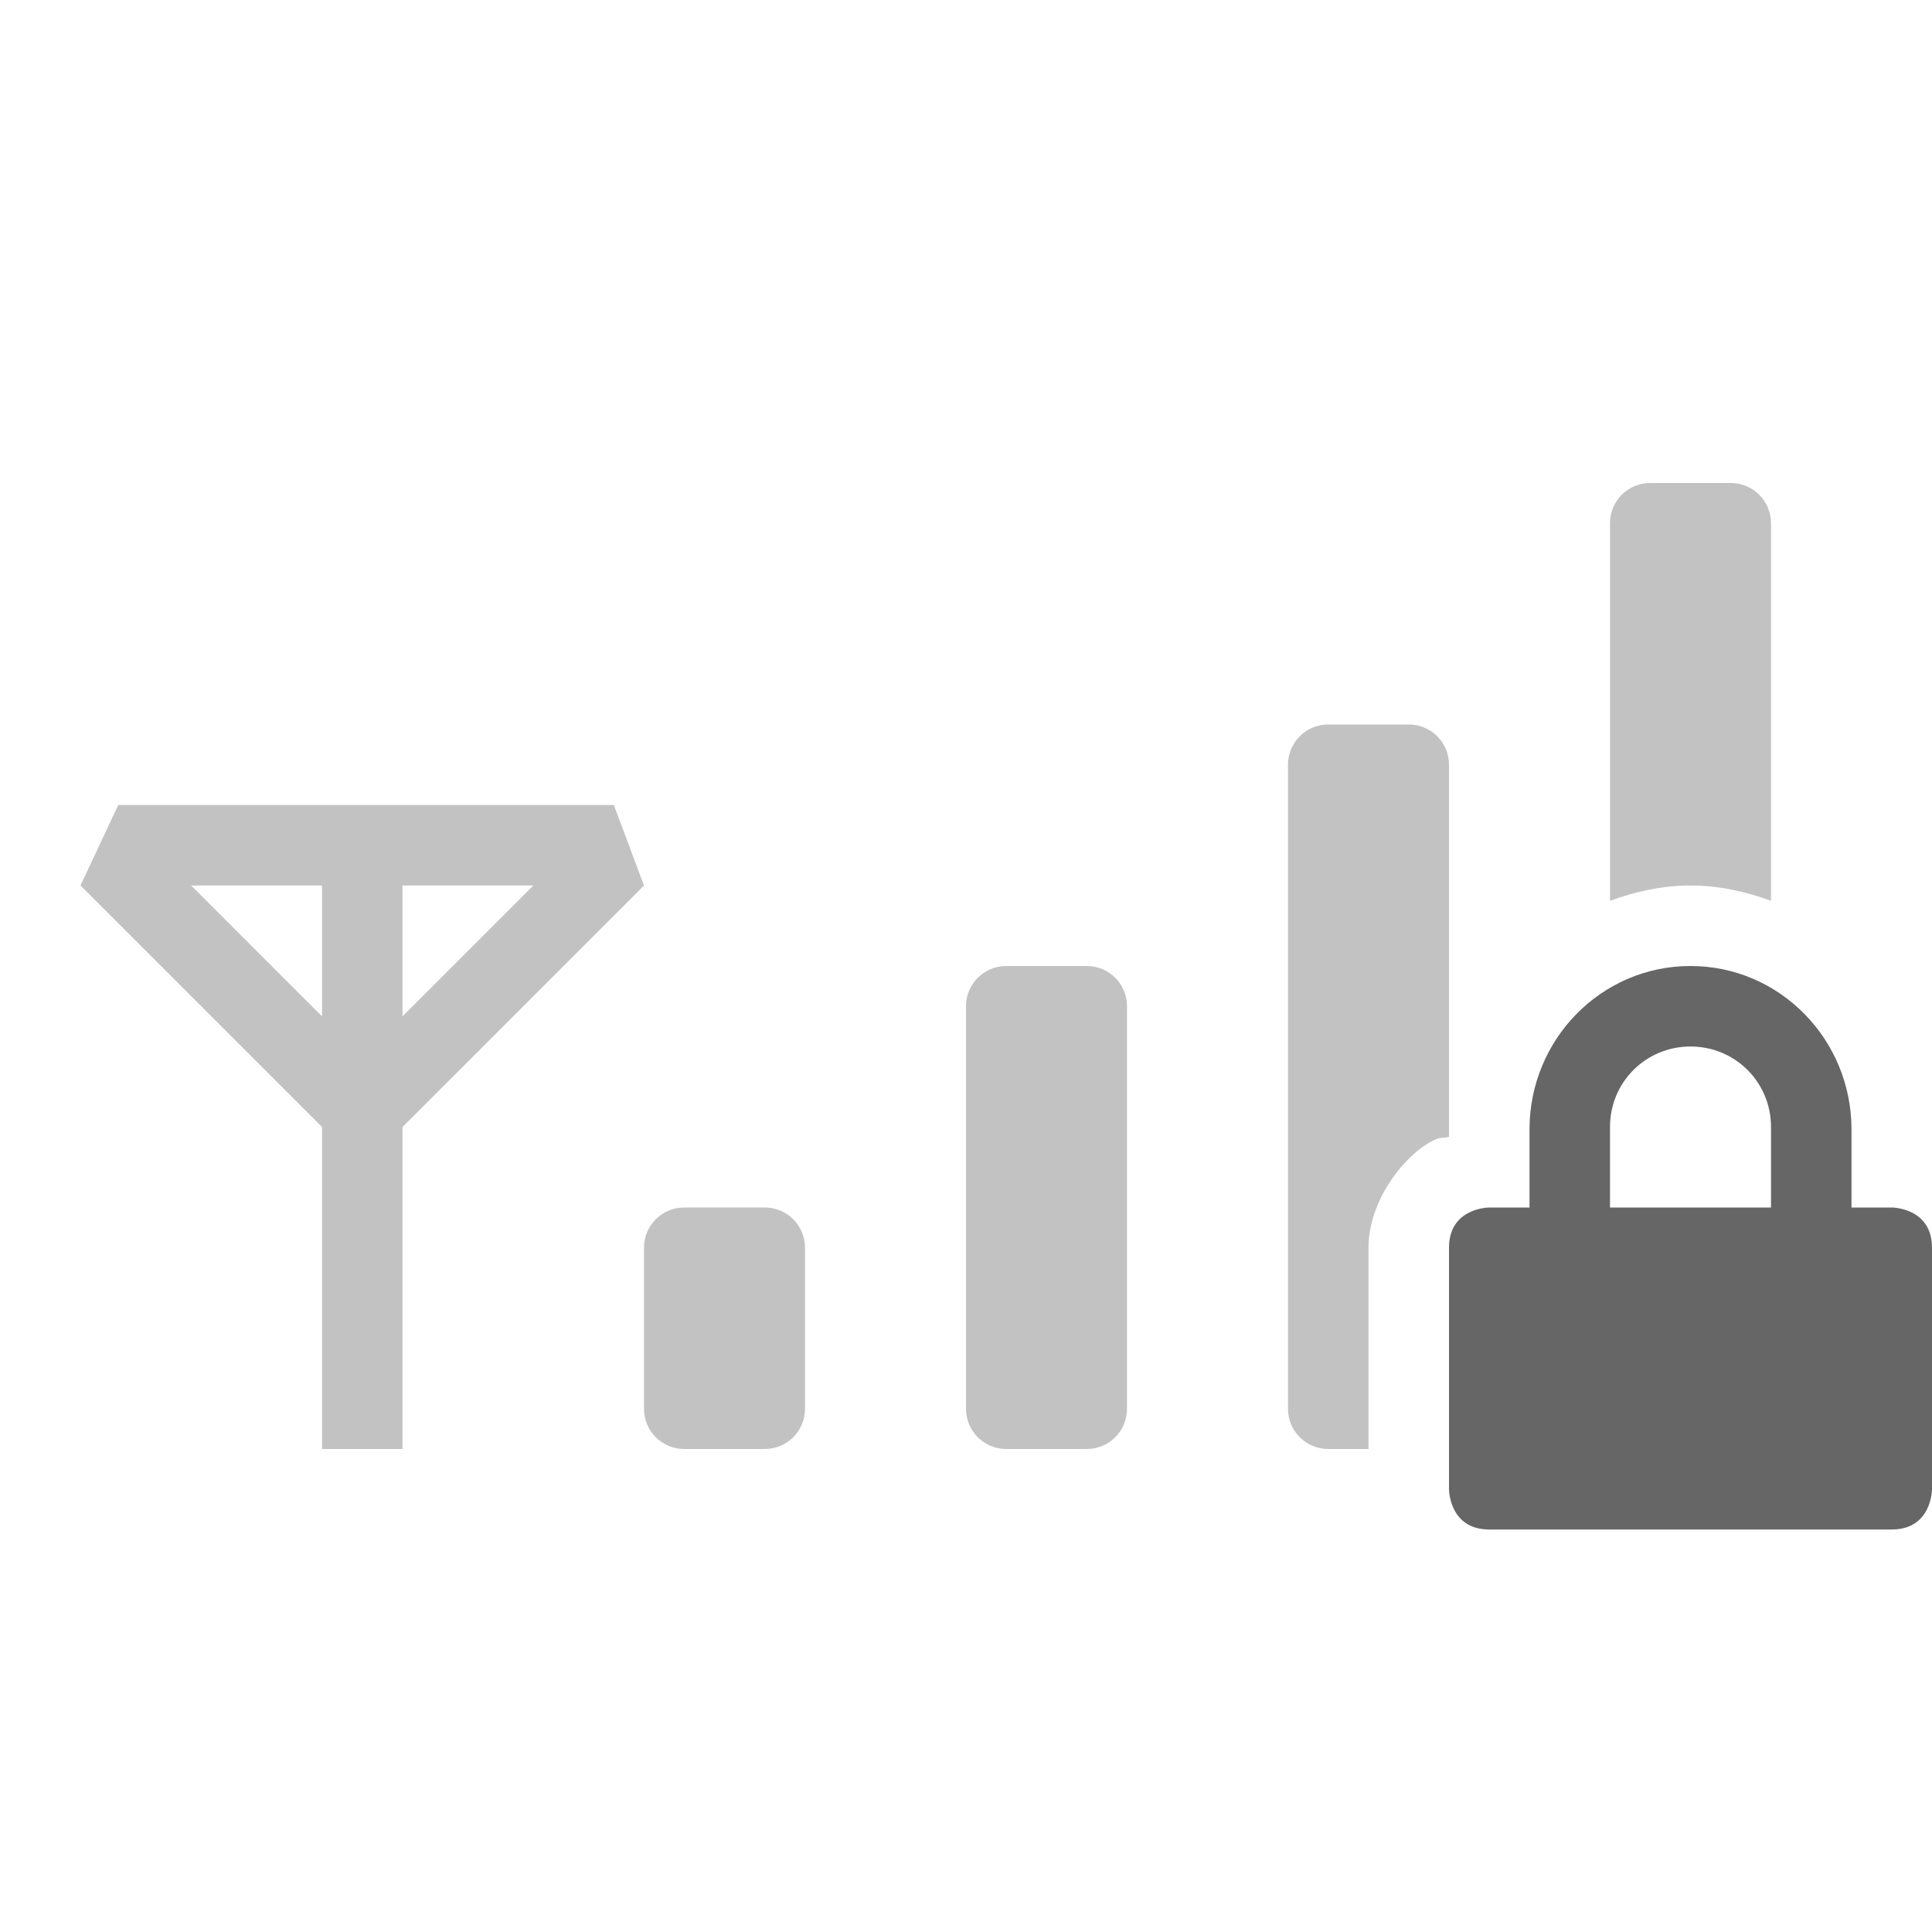
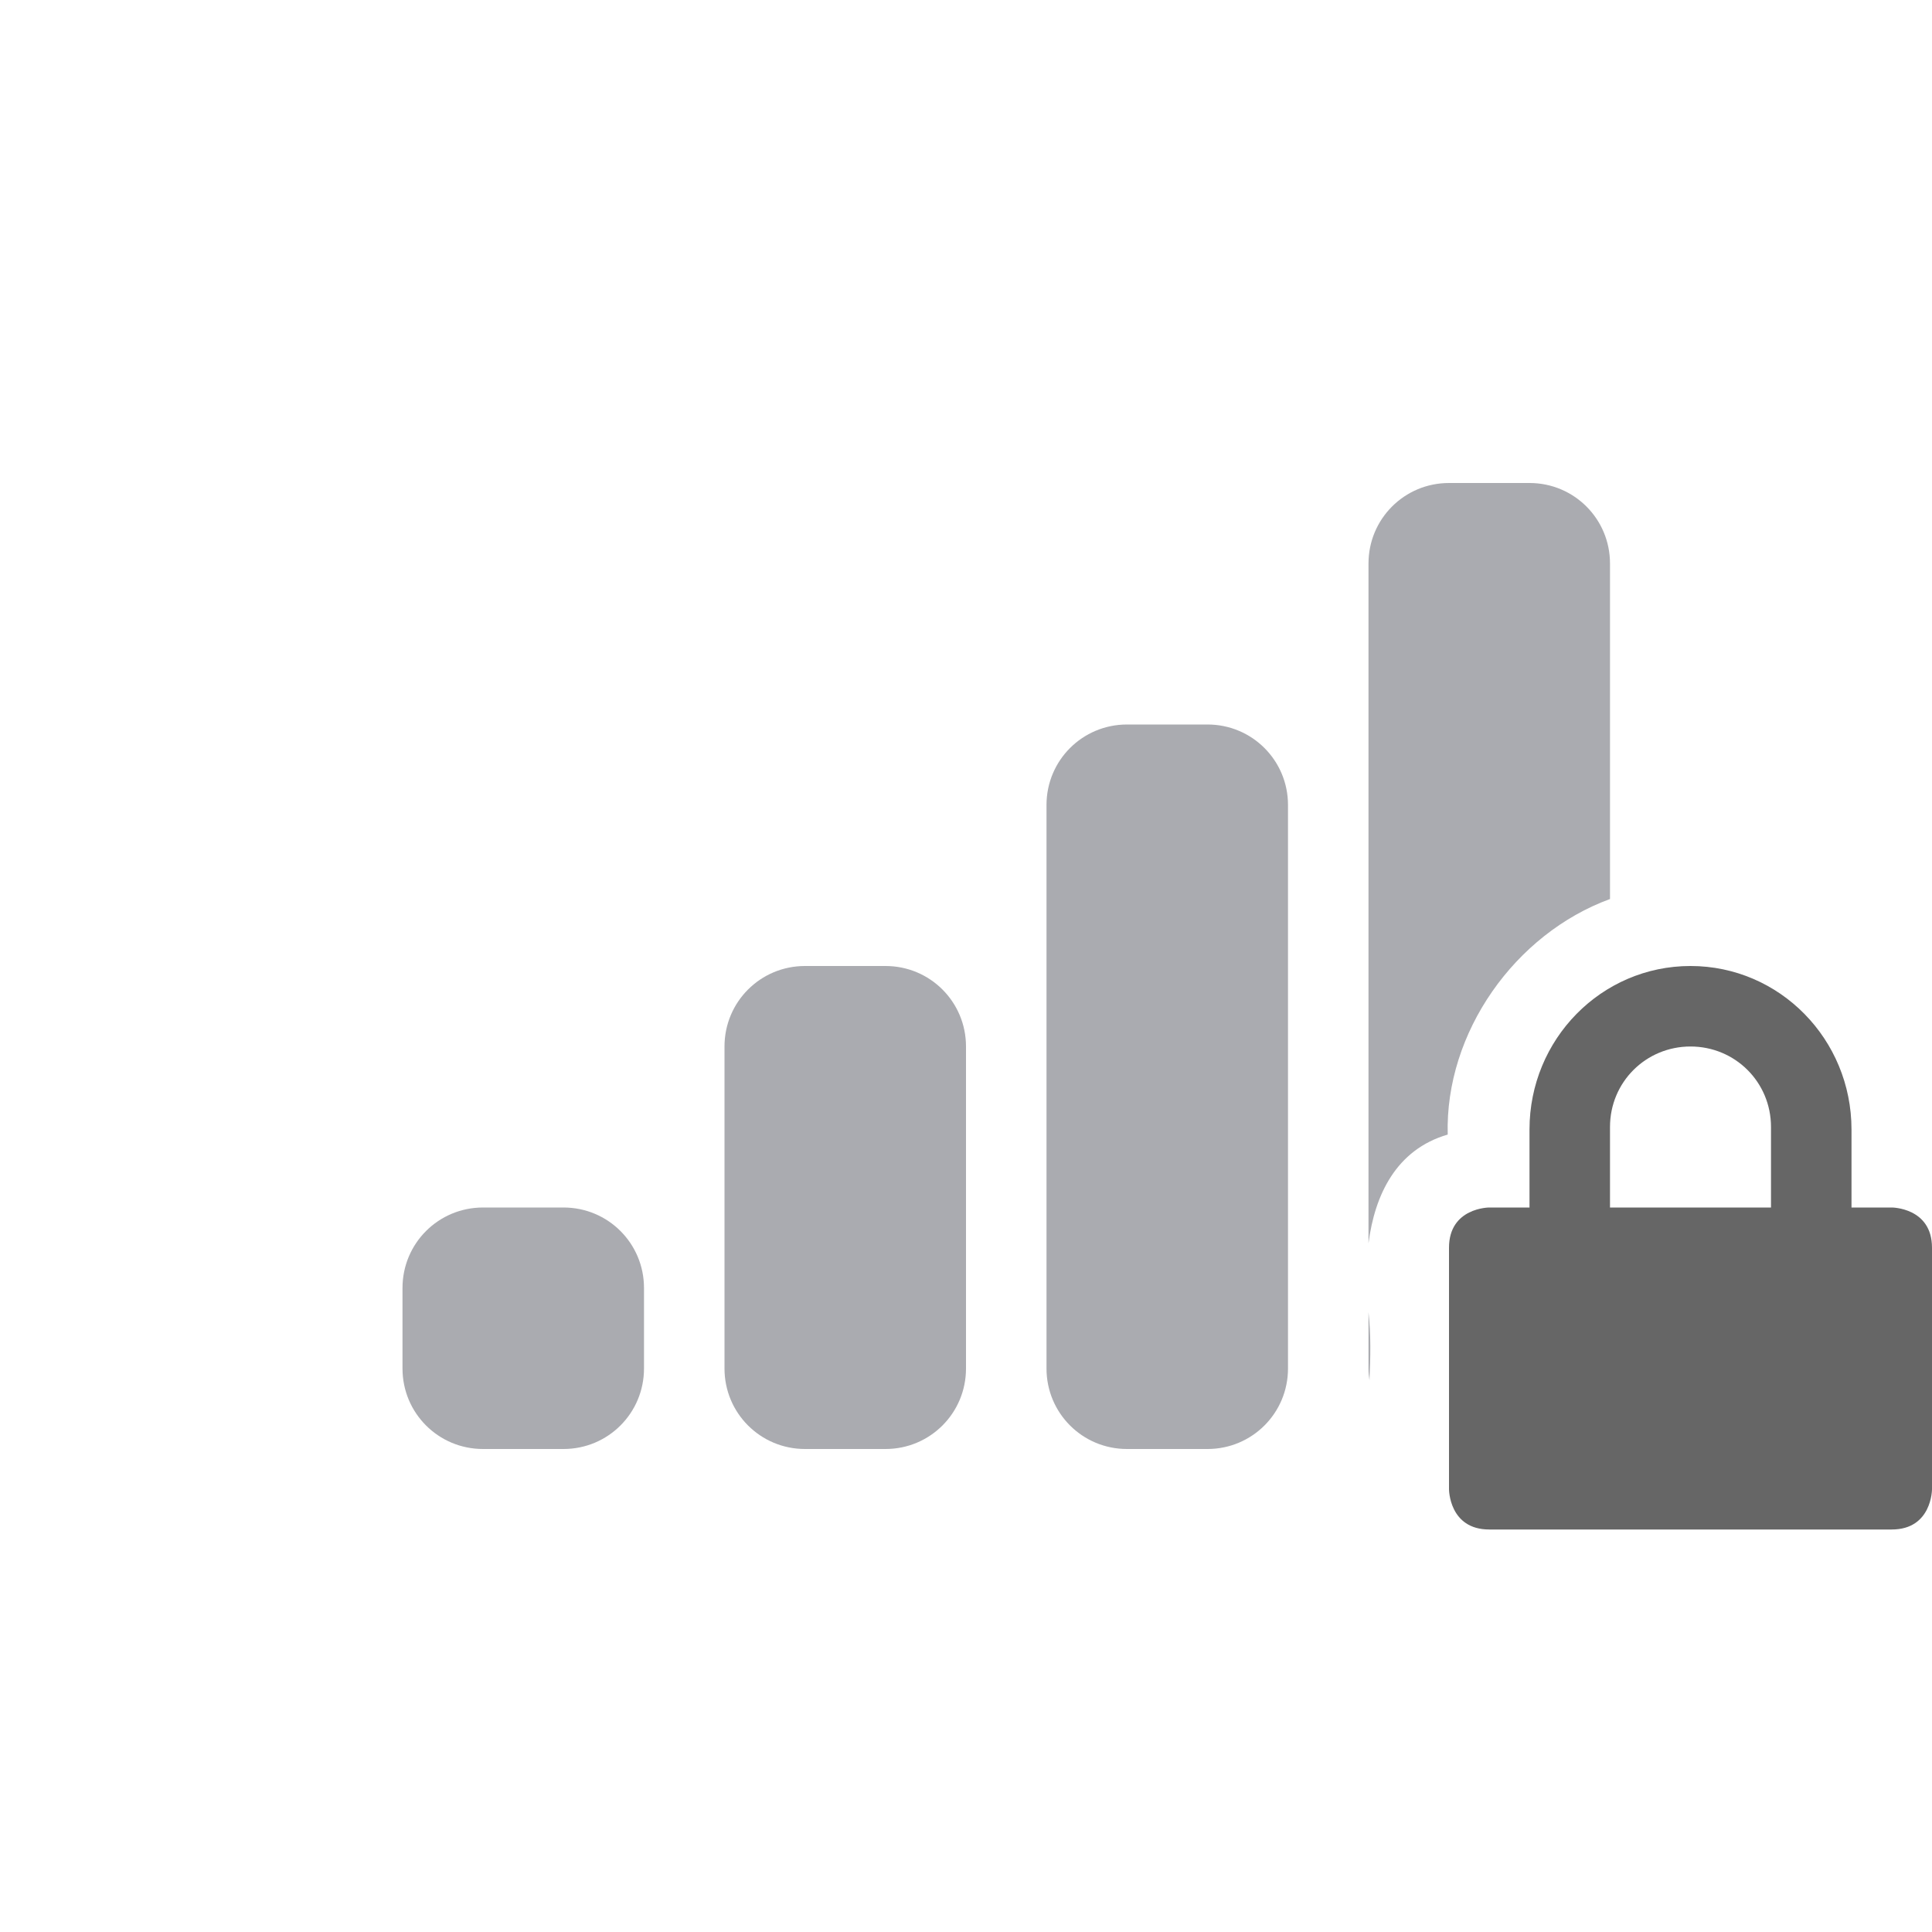
- <svg xmlns="http://www.w3.org/2000/svg" height="24" width="24">
-   <g color="#000" fill="#666">
-     <path d="M21 12c-1.108 0-2 .91-2 2.031V15h-.5s-.5 0-.5.5v3s0 .5.5.5h5c.5 0 .5-.5.5-.5v-3c0-.5-.5-.5-.5-.5H23v-.969c0-1.12-.892-2.031-2-2.031zm0 1c.554 0 1 .442 1 1v1h-2v-1c0-.558.446-1 1-1z" overflow="visible" style="isolation:auto;mix-blend-mode:normal;marker:none" />
-     <path d="M20.5 6c-.277 0-.5.223-.5.5v4.69c.314-.115.648-.19 1-.19.353 0 .686.075 1 .19V6.5c0-.277-.223-.5-.5-.5zm-4 3c-.277 0-.5.223-.5.5v8c0 .277.223.5.5.5h.5v-2.5c0-.583.44-1.15.803-1.332.103-.051.106-.022.197-.047V9.5c0-.277-.223-.5-.5-.5zM1.469 10L1 11l3 3v4h1v-4l3-3-.375-1zm.906 1H4v1.625zM5 11h1.625L5 12.625zm7.5 1c-.277 0-.5.223-.5.5v5c0 .277.223.5.5.5h1c.277 0 .5-.223.5-.5v-5c0-.277-.223-.5-.5-.5zm-4 3c-.277 0-.5.223-.5.5v2c0 .277.223.5.5.5h1c.277 0 .5-.223.5-.5v-2c0-.277-.223-.5-.5-.5zM20 16v1.5c0 .277.223.5.5.5h1c.277 0 .5-.223.5-.5V16z" opacity=".4" overflow="visible" style="isolation:auto;mix-blend-mode:normal;marker:none" />
-   </g>
+ <svg xmlns="http://www.w3.org/2000/svg" height="24" width="24" version="1.1" id="svg4" xml:space="preserve">
+   <defs id="defs8" />
+   <path id="rect421" style="fill:#555761;stroke-width:1.001;-inkscape-stroke:none;stop-color:#000000;opacity:0.5" d="M 18 6 C 17.446 6 17 6.446 17 7 L 17 15.445 C 17.077 14.842 17.345 14.28 17.984 14.094 C 17.95 12.827 18.818 11.601 20 11.168 L 20 7 C 20 6.446 19.554 6 19 6 L 18 6 z M 14 9 C 13.446 9 13 9.446 13 10 L 13 17 C 13 17.554 13.446 18 14 18 L 15 18 C 15.554 18 16 17.554 16 17 L 16 10 C 16 9.446 15.554 9 15 9 L 14 9 z M 10 12 C 9.446 12 9 12.446 9 13 L 9 17 C 9 17.554 9.446 18 10 18 L 11 18 C 11.554 18 12 17.554 12 17 L 12 13 C 12 12.446 11.554 12 11 12 L 10 12 z M 6 15 C 5.446 15 5 15.446 5 16 L 5 17 C 5 17.554 5.446 18 6 18 L 7 18 C 7.554 18 8 17.554 8 17 L 8 16 C 8 15.446 7.554 15 7 15 L 6 15 z M 17 16.301 L 17 17 C 17 17.05 17.005 17.098 17.012 17.146 C 17.025 16.859 17.031 16.575 17 16.301 z " />
+   <path d="m 21,12 c -1.108,0 -2,0.91 -2,2.031 V 15 h -0.5 c 0,0 -0.5,0 -0.5,0.5 v 3 c 0,0 0,0.5 0.5,0.5 h 5 C 24,19 24,18.5 24,18.5 v -3 C 24,15 23.5,15 23.5,15 H 23 V 14.031 C 23,12.911 22.108,12 21,12 Z m 0,1 c 0.554,0 1,0.442 1,1 v 1 h -2 v -1 c 0,-0.558 0.446,-1 1,-1 z" overflow="visible" style="color:#000000;isolation:auto;mix-blend-mode:normal;fill:#666666;marker:none" id="path1871" />
</svg>
